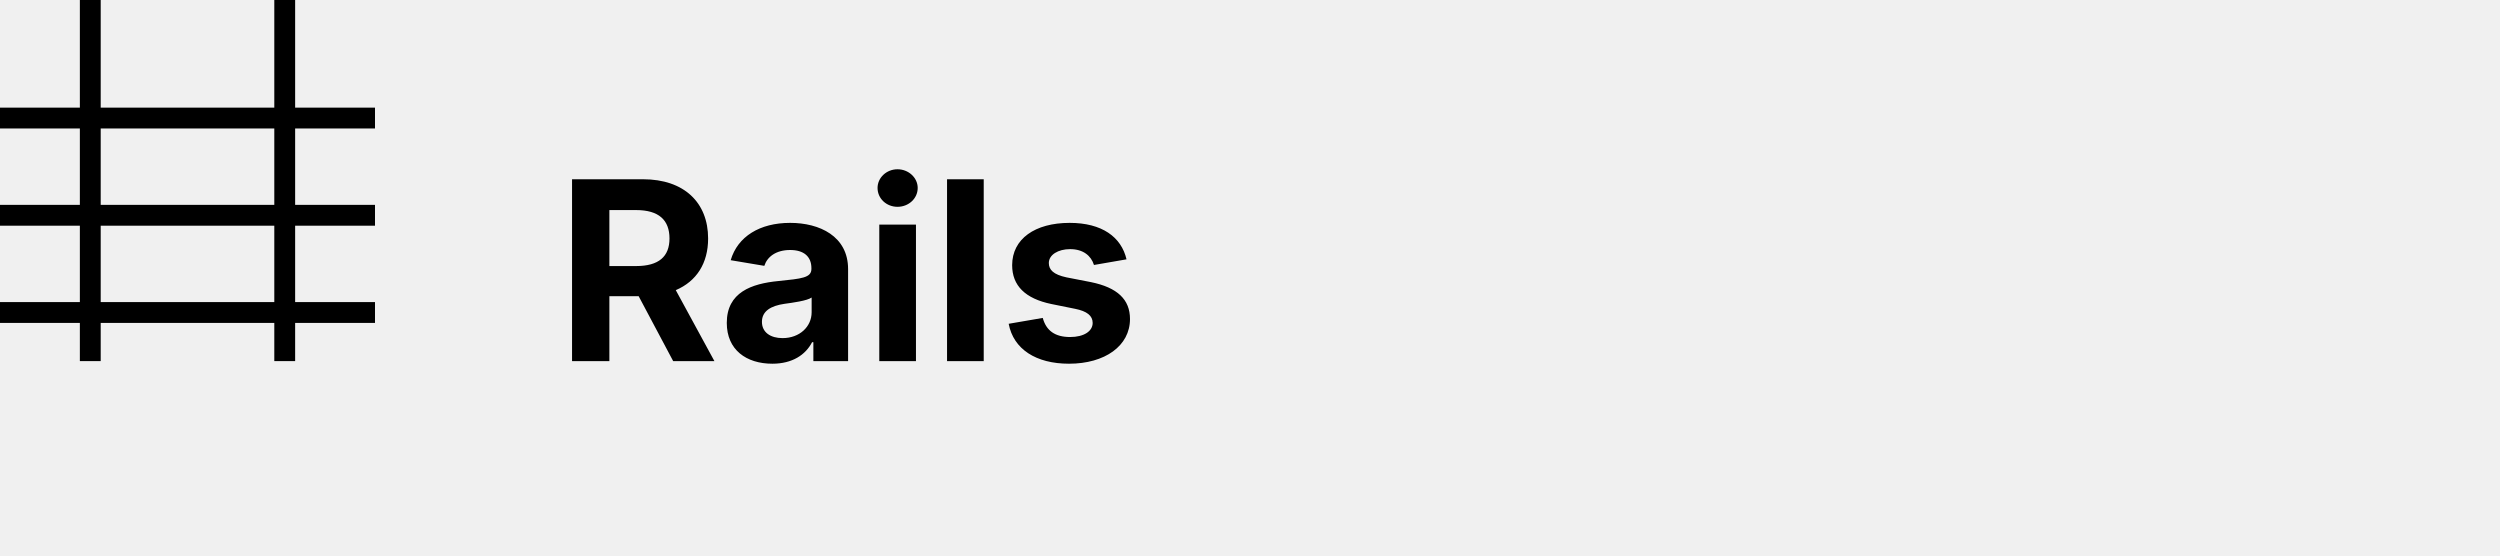
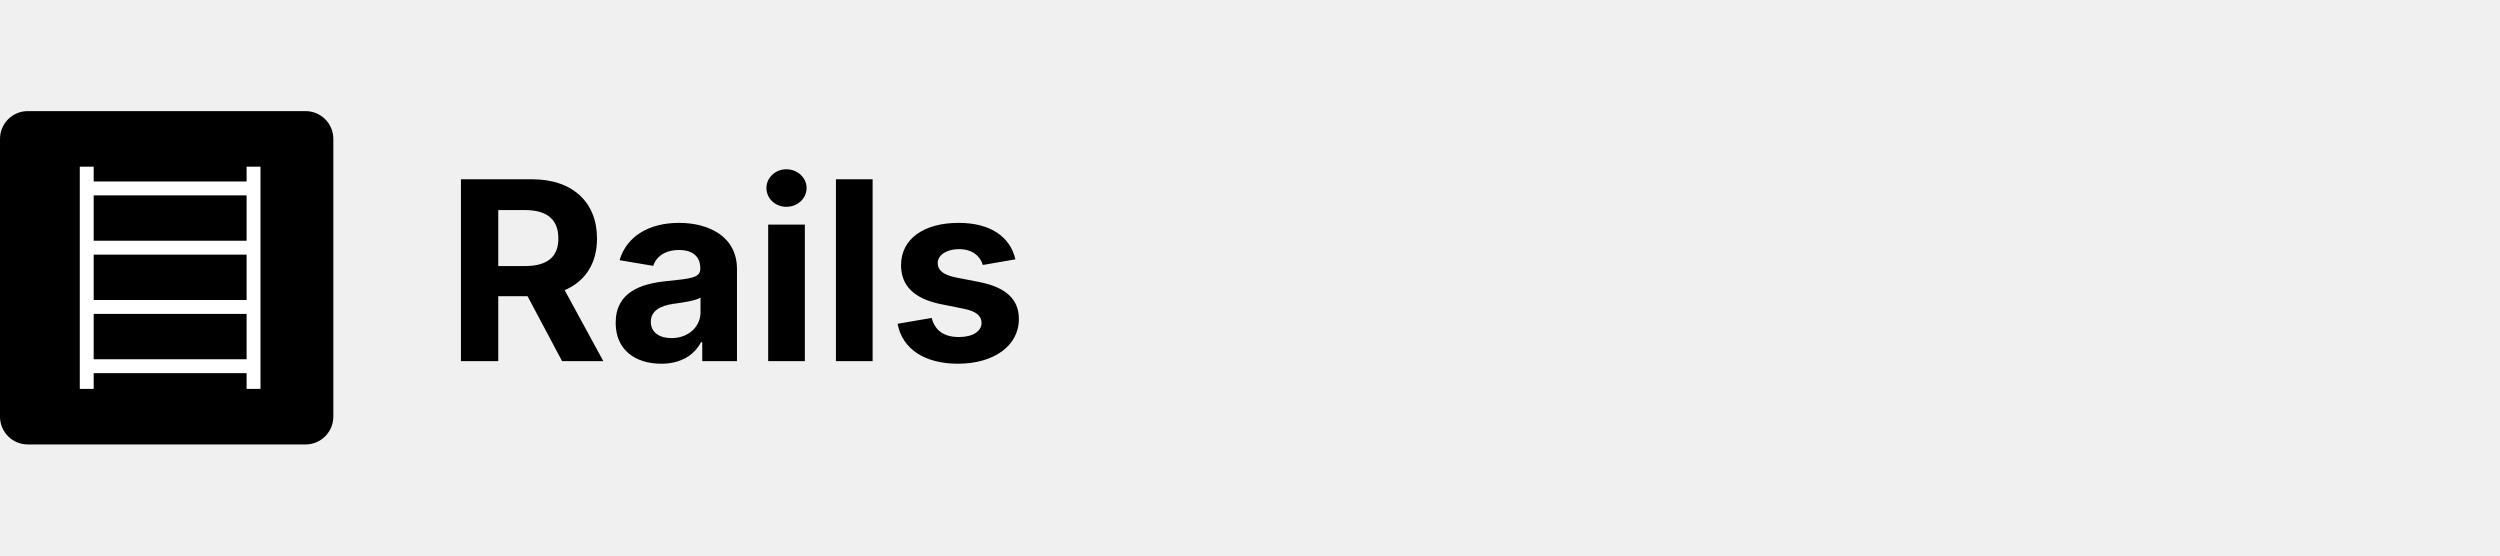
<svg xmlns="http://www.w3.org/2000/svg" width="180" height="40" viewBox="0 0 180 40" fill="none">
-   <g>
-     <line x1="6.5" x2="6.5" y2="26" stroke="black" stroke-width="1.5" />
-     <line x1="20.5" x2="20.5" y2="26" stroke="black" stroke-width="1.5" />
-     <line y1="8.5" x2="27" y2="8.5" stroke="black" stroke-width="1.5" />
-     <line y1="15.5" x2="27" y2="15.5" stroke="black" stroke-width="1.5" />
-     <line y1="22.5" x2="27" y2="22.5" stroke="black" stroke-width="1.5" />
+   <g transform="translate(0, 8) scale(1)">
+     <rect width="24" height="24" rx="2" fill="black" />
+     <line x1="6.245" y1="4" x2="6.245" y2="20" stroke="white" />
+     <line x1="18.229" y1="9.833" x2="6.416" y2="9.833" stroke="white" />
+     <line x1="18.229" y1="5.567" x2="6.416" y2="5.567" stroke="white" />
+     <line x1="18.229" y1="14.1" x2="6.416" y2="14.1" stroke="white" />
+     <line x1="18.229" y1="18.367" x2="6.416" y2="18.367" stroke="white" />
+     <path d="M18.255 4L18.255 20" stroke="white" />
  </g>
-   <text x="40" y="26" font-family="'Space Grotesk', system-ui, -apple-system, sans-serif" font-size="18" font-weight="700" fill="black">Rails</text>
+   <text x="32" y="26" font-family="'Space Grotesk', system-ui, -apple-system, sans-serif" font-size="18" font-weight="700" fill="black">Rails</text>
</svg>
